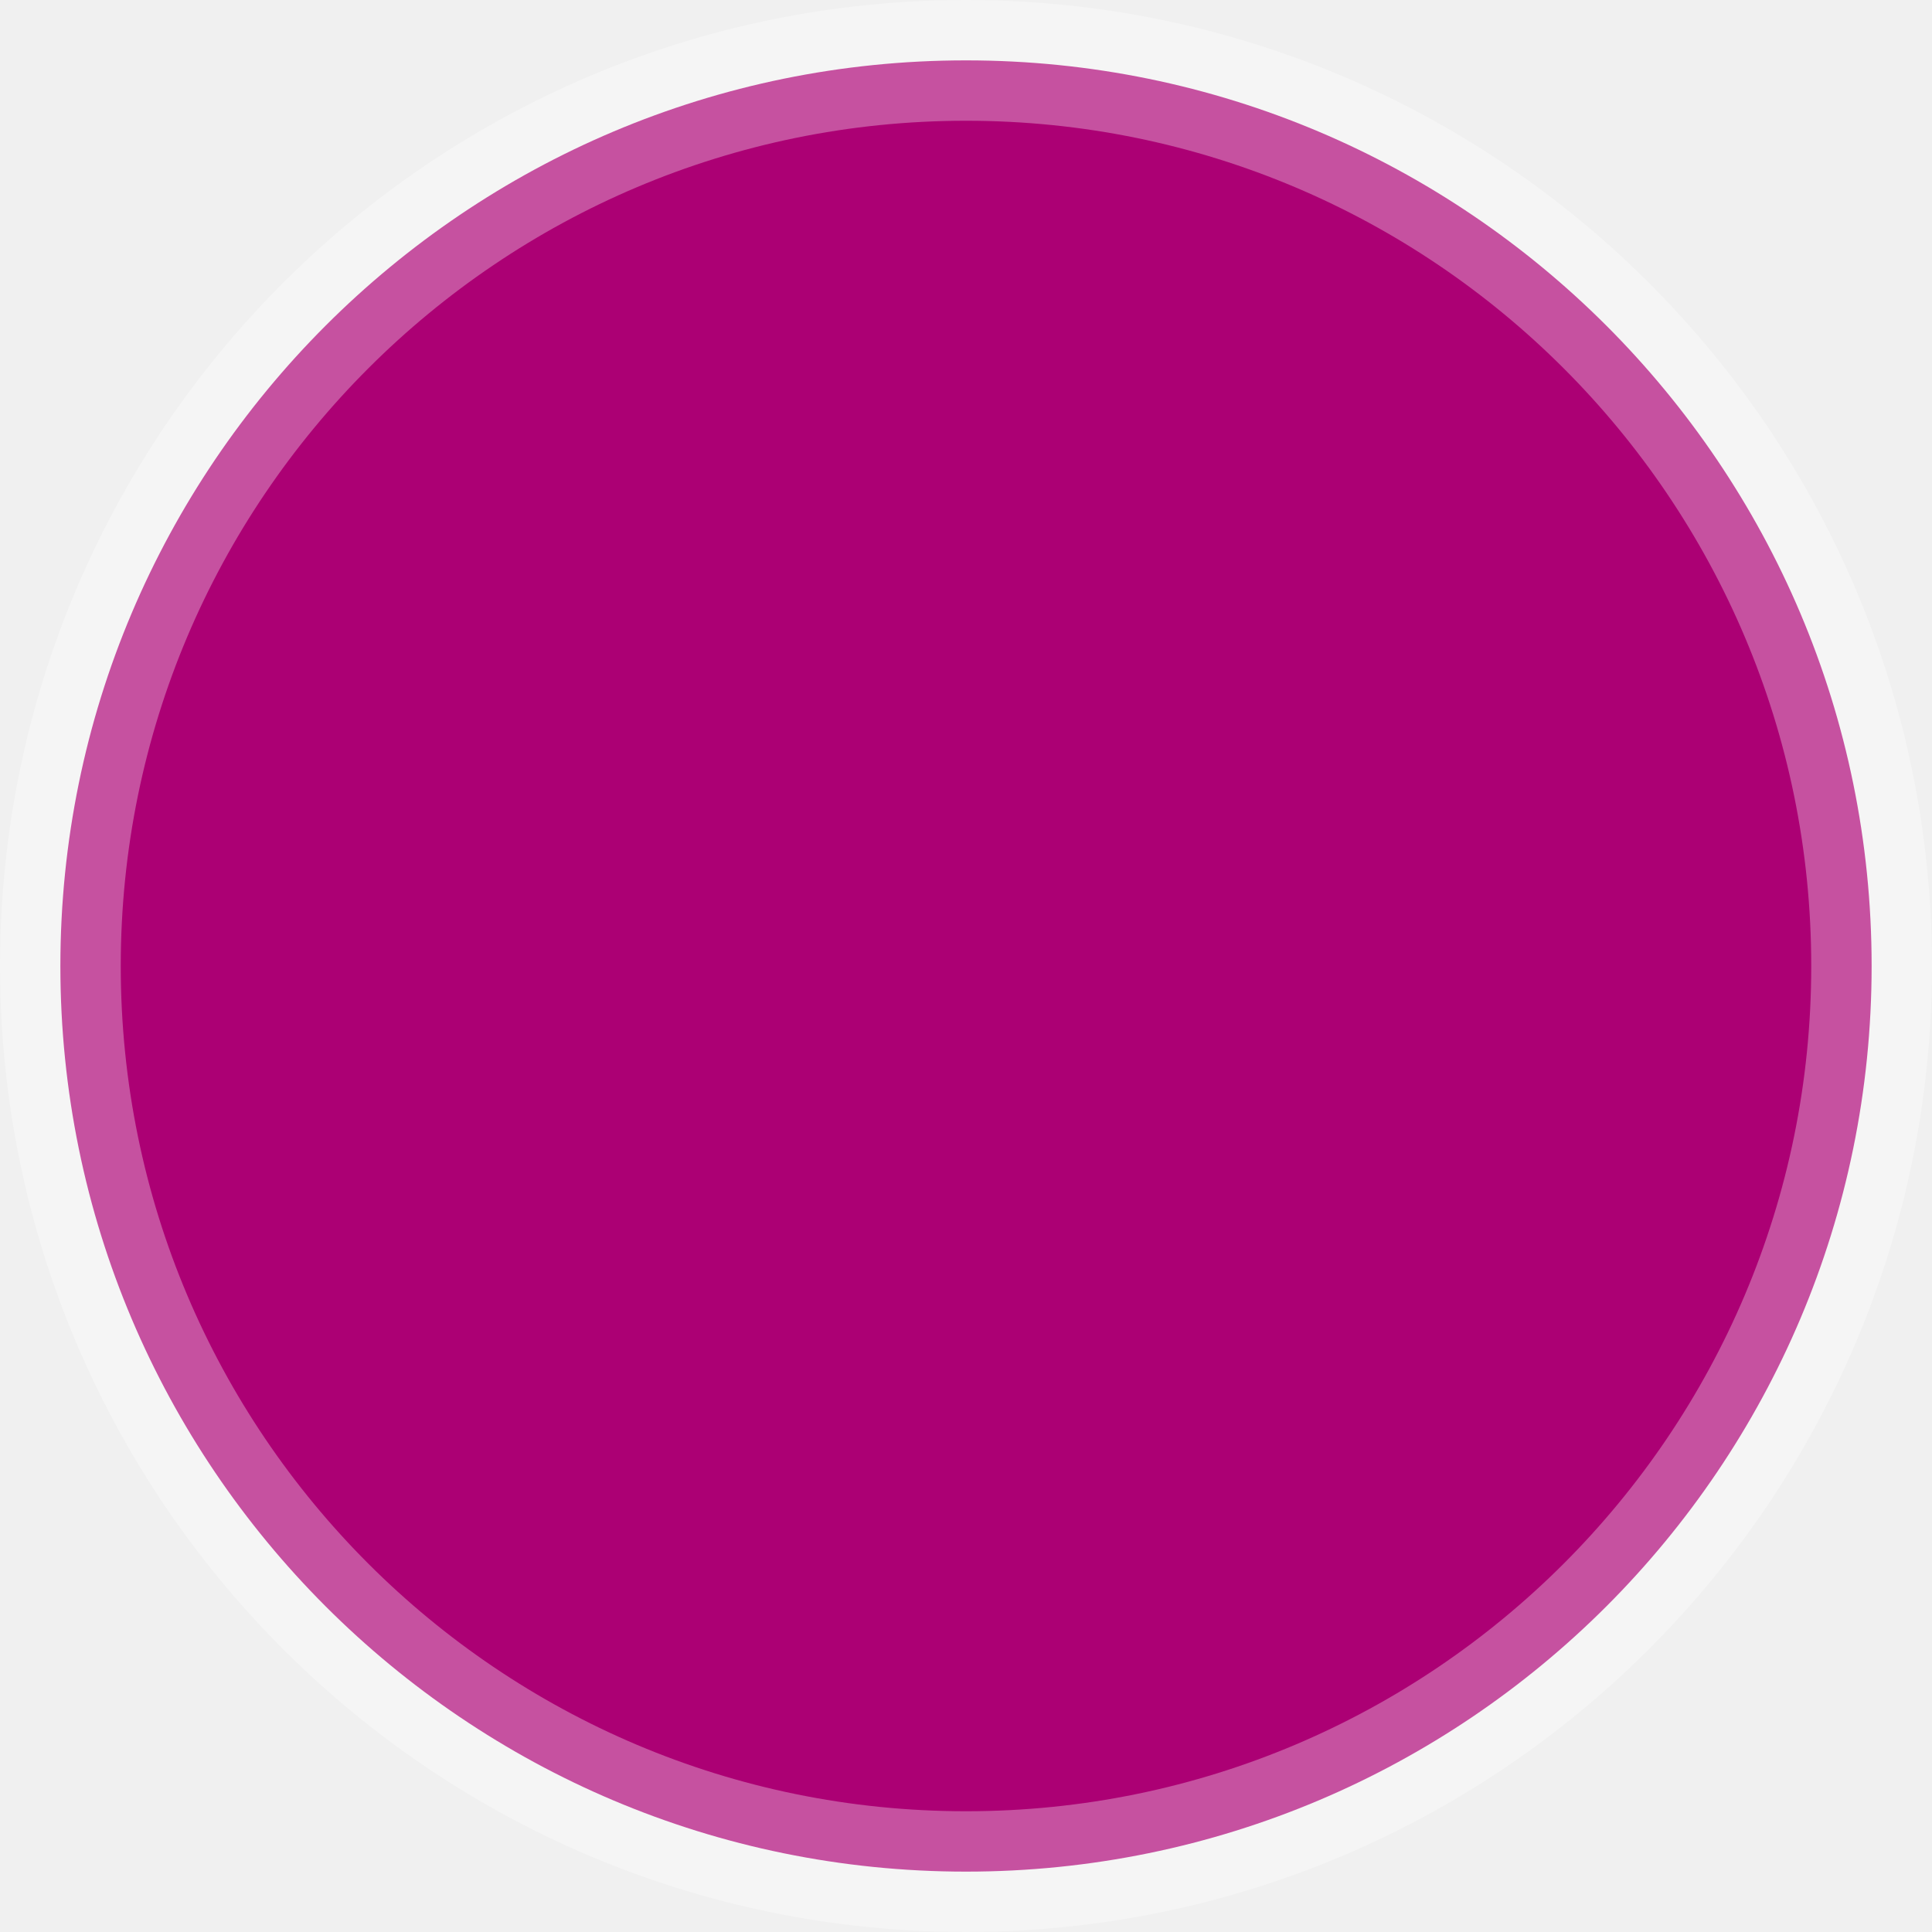
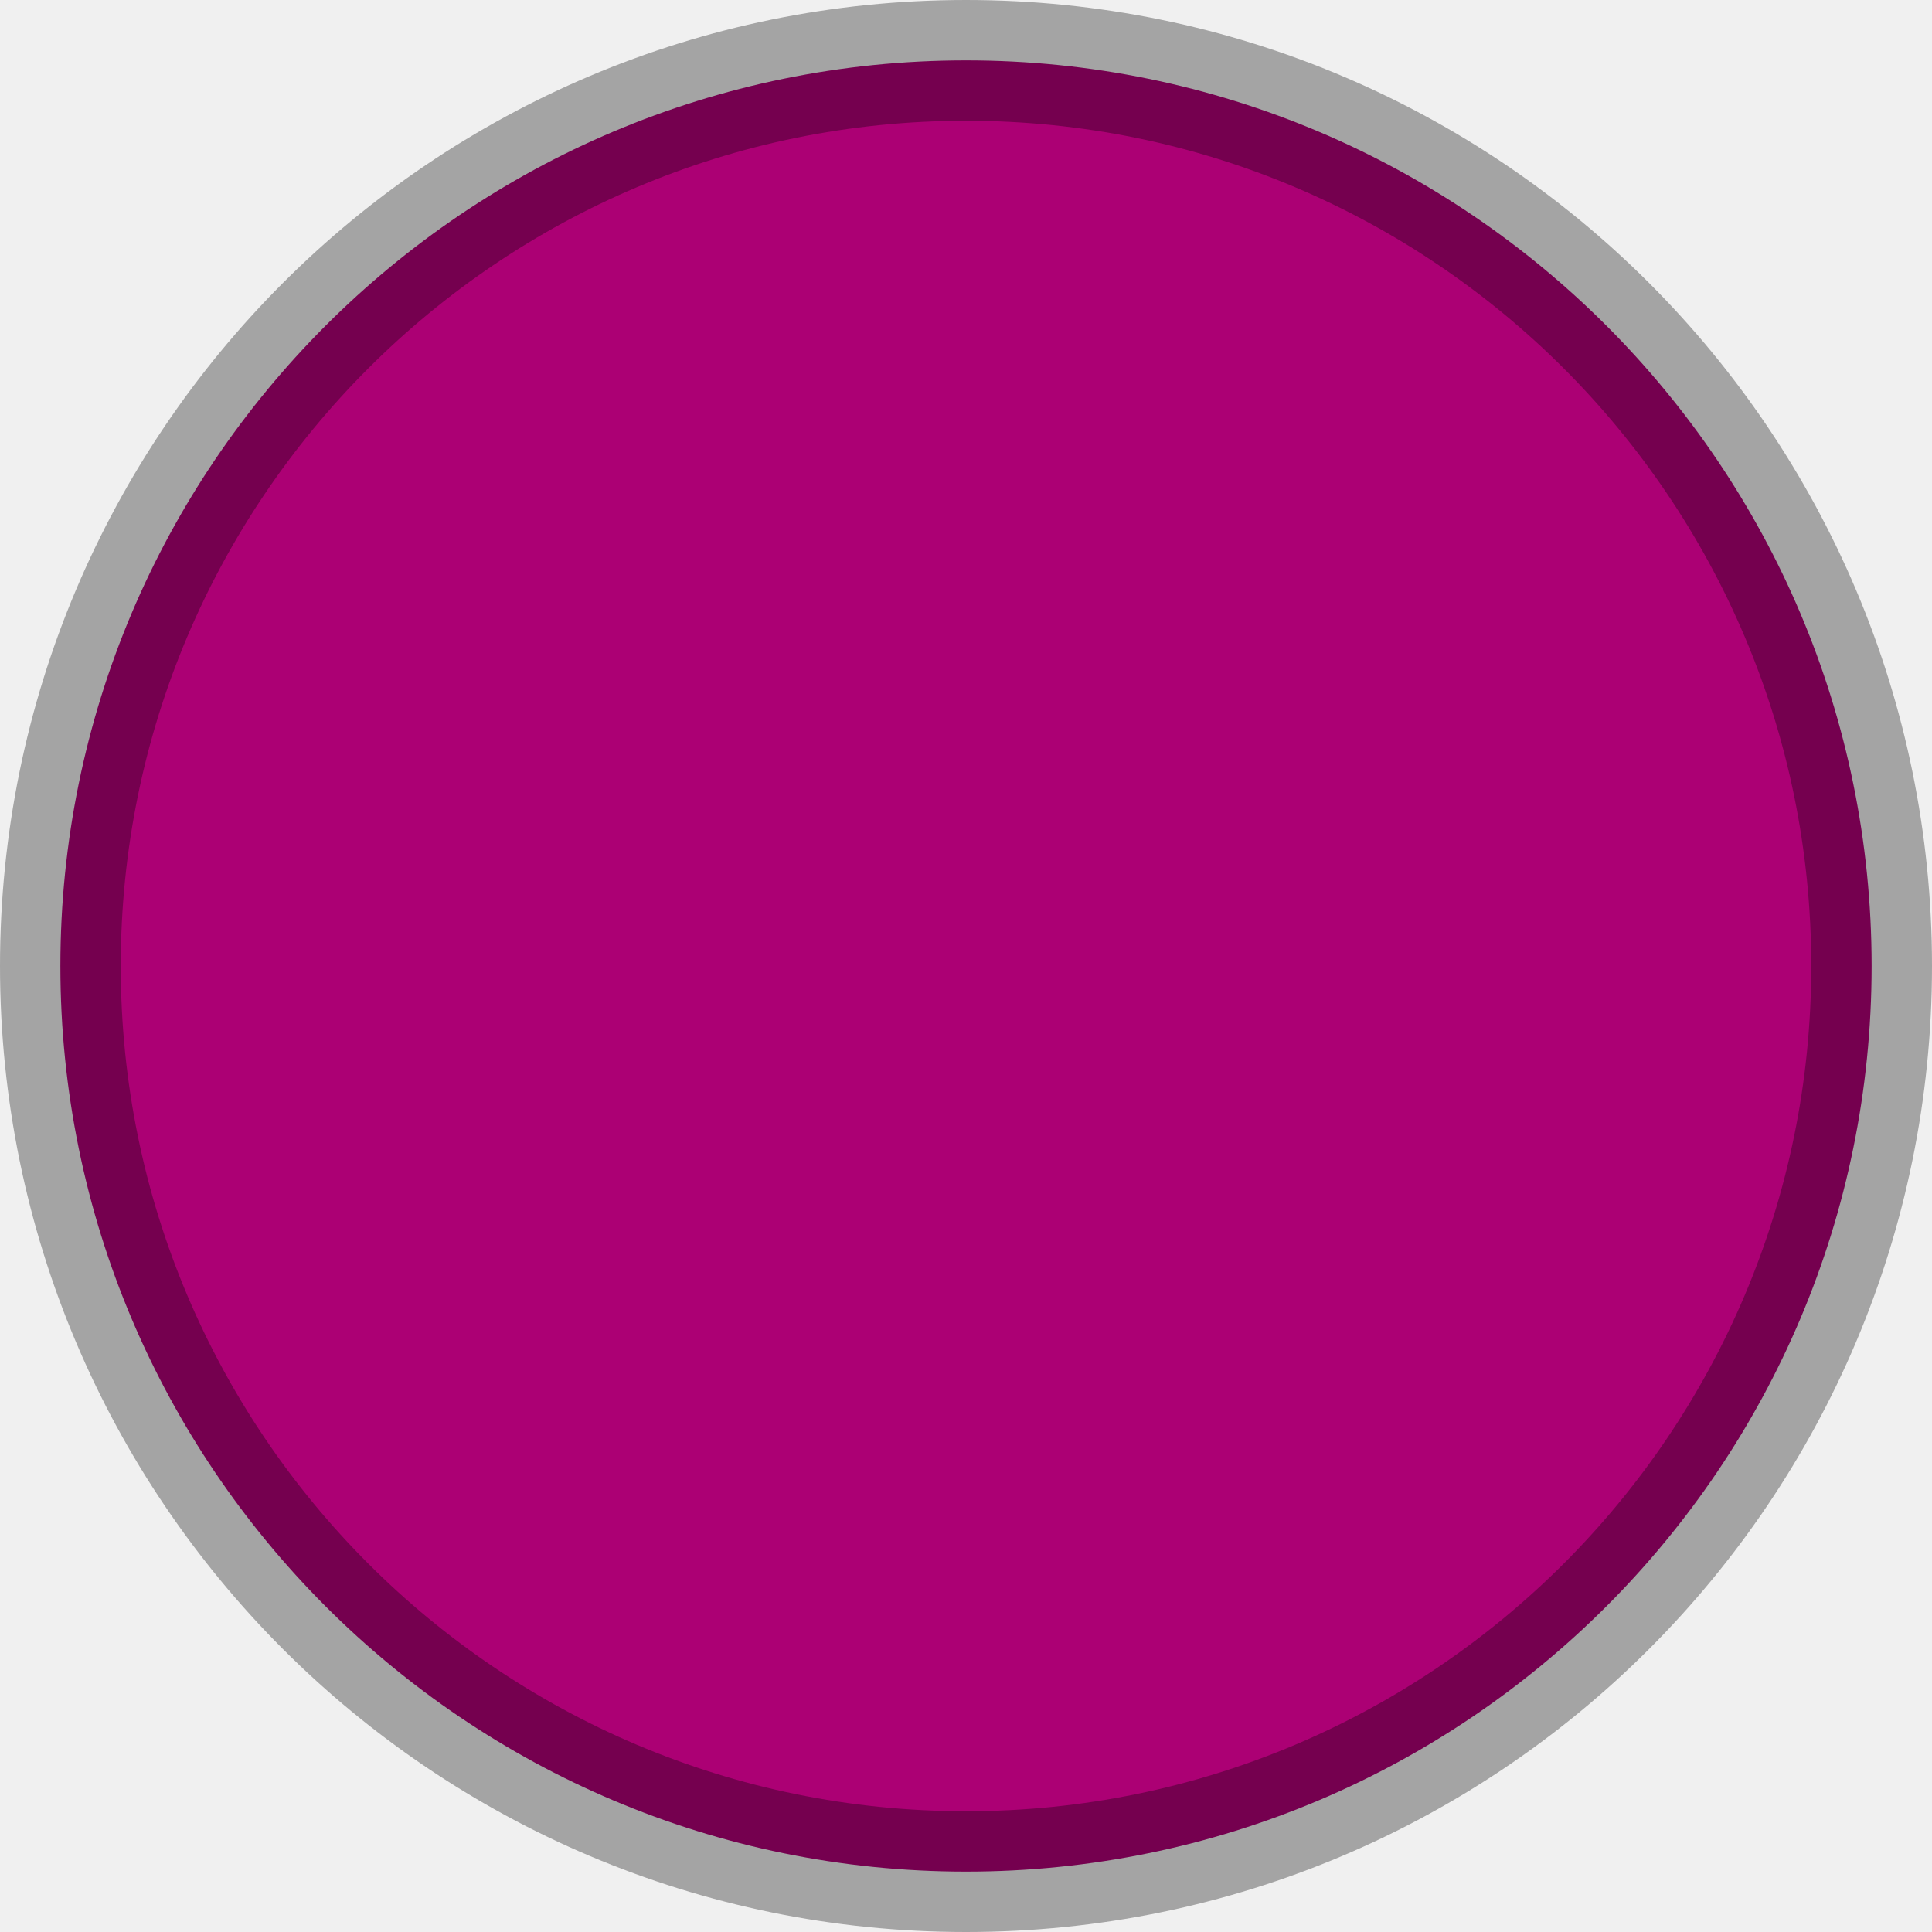
<svg xmlns="http://www.w3.org/2000/svg" width="48" height="48" viewBox="0 0 48 48" fill="none">
  <g clip-path="url(#clip0_6_2)">
-     <path d="M46.5 24C46.5 36.426 36.426 46.5 24 46.5C11.574 46.5 1.5 36.426 1.5 24C1.5 11.574 11.574 1.5 24 1.5C36.426 1.5 46.5 11.574 46.5 24Z" fill="#AC0074" stroke="white" stroke-width="3" stroke-opacity="0.32" />
+     <path d="M46.5 24C46.5 36.426 36.426 46.5 24 46.5C11.574 46.5 1.5 36.426 1.5 24C1.5 11.574 11.574 1.5 24 1.5C36.426 1.5 46.5 11.574 46.5 24Z" fill="#AC0074" stroke="black" stroke-width="3" stroke-opacity="0.32" />
  </g>
  <defs>
    <clipPath id="clip0_6_2">
      <rect width="48" height="48" fill="white" />
    </clipPath>
  </defs>
</svg>
